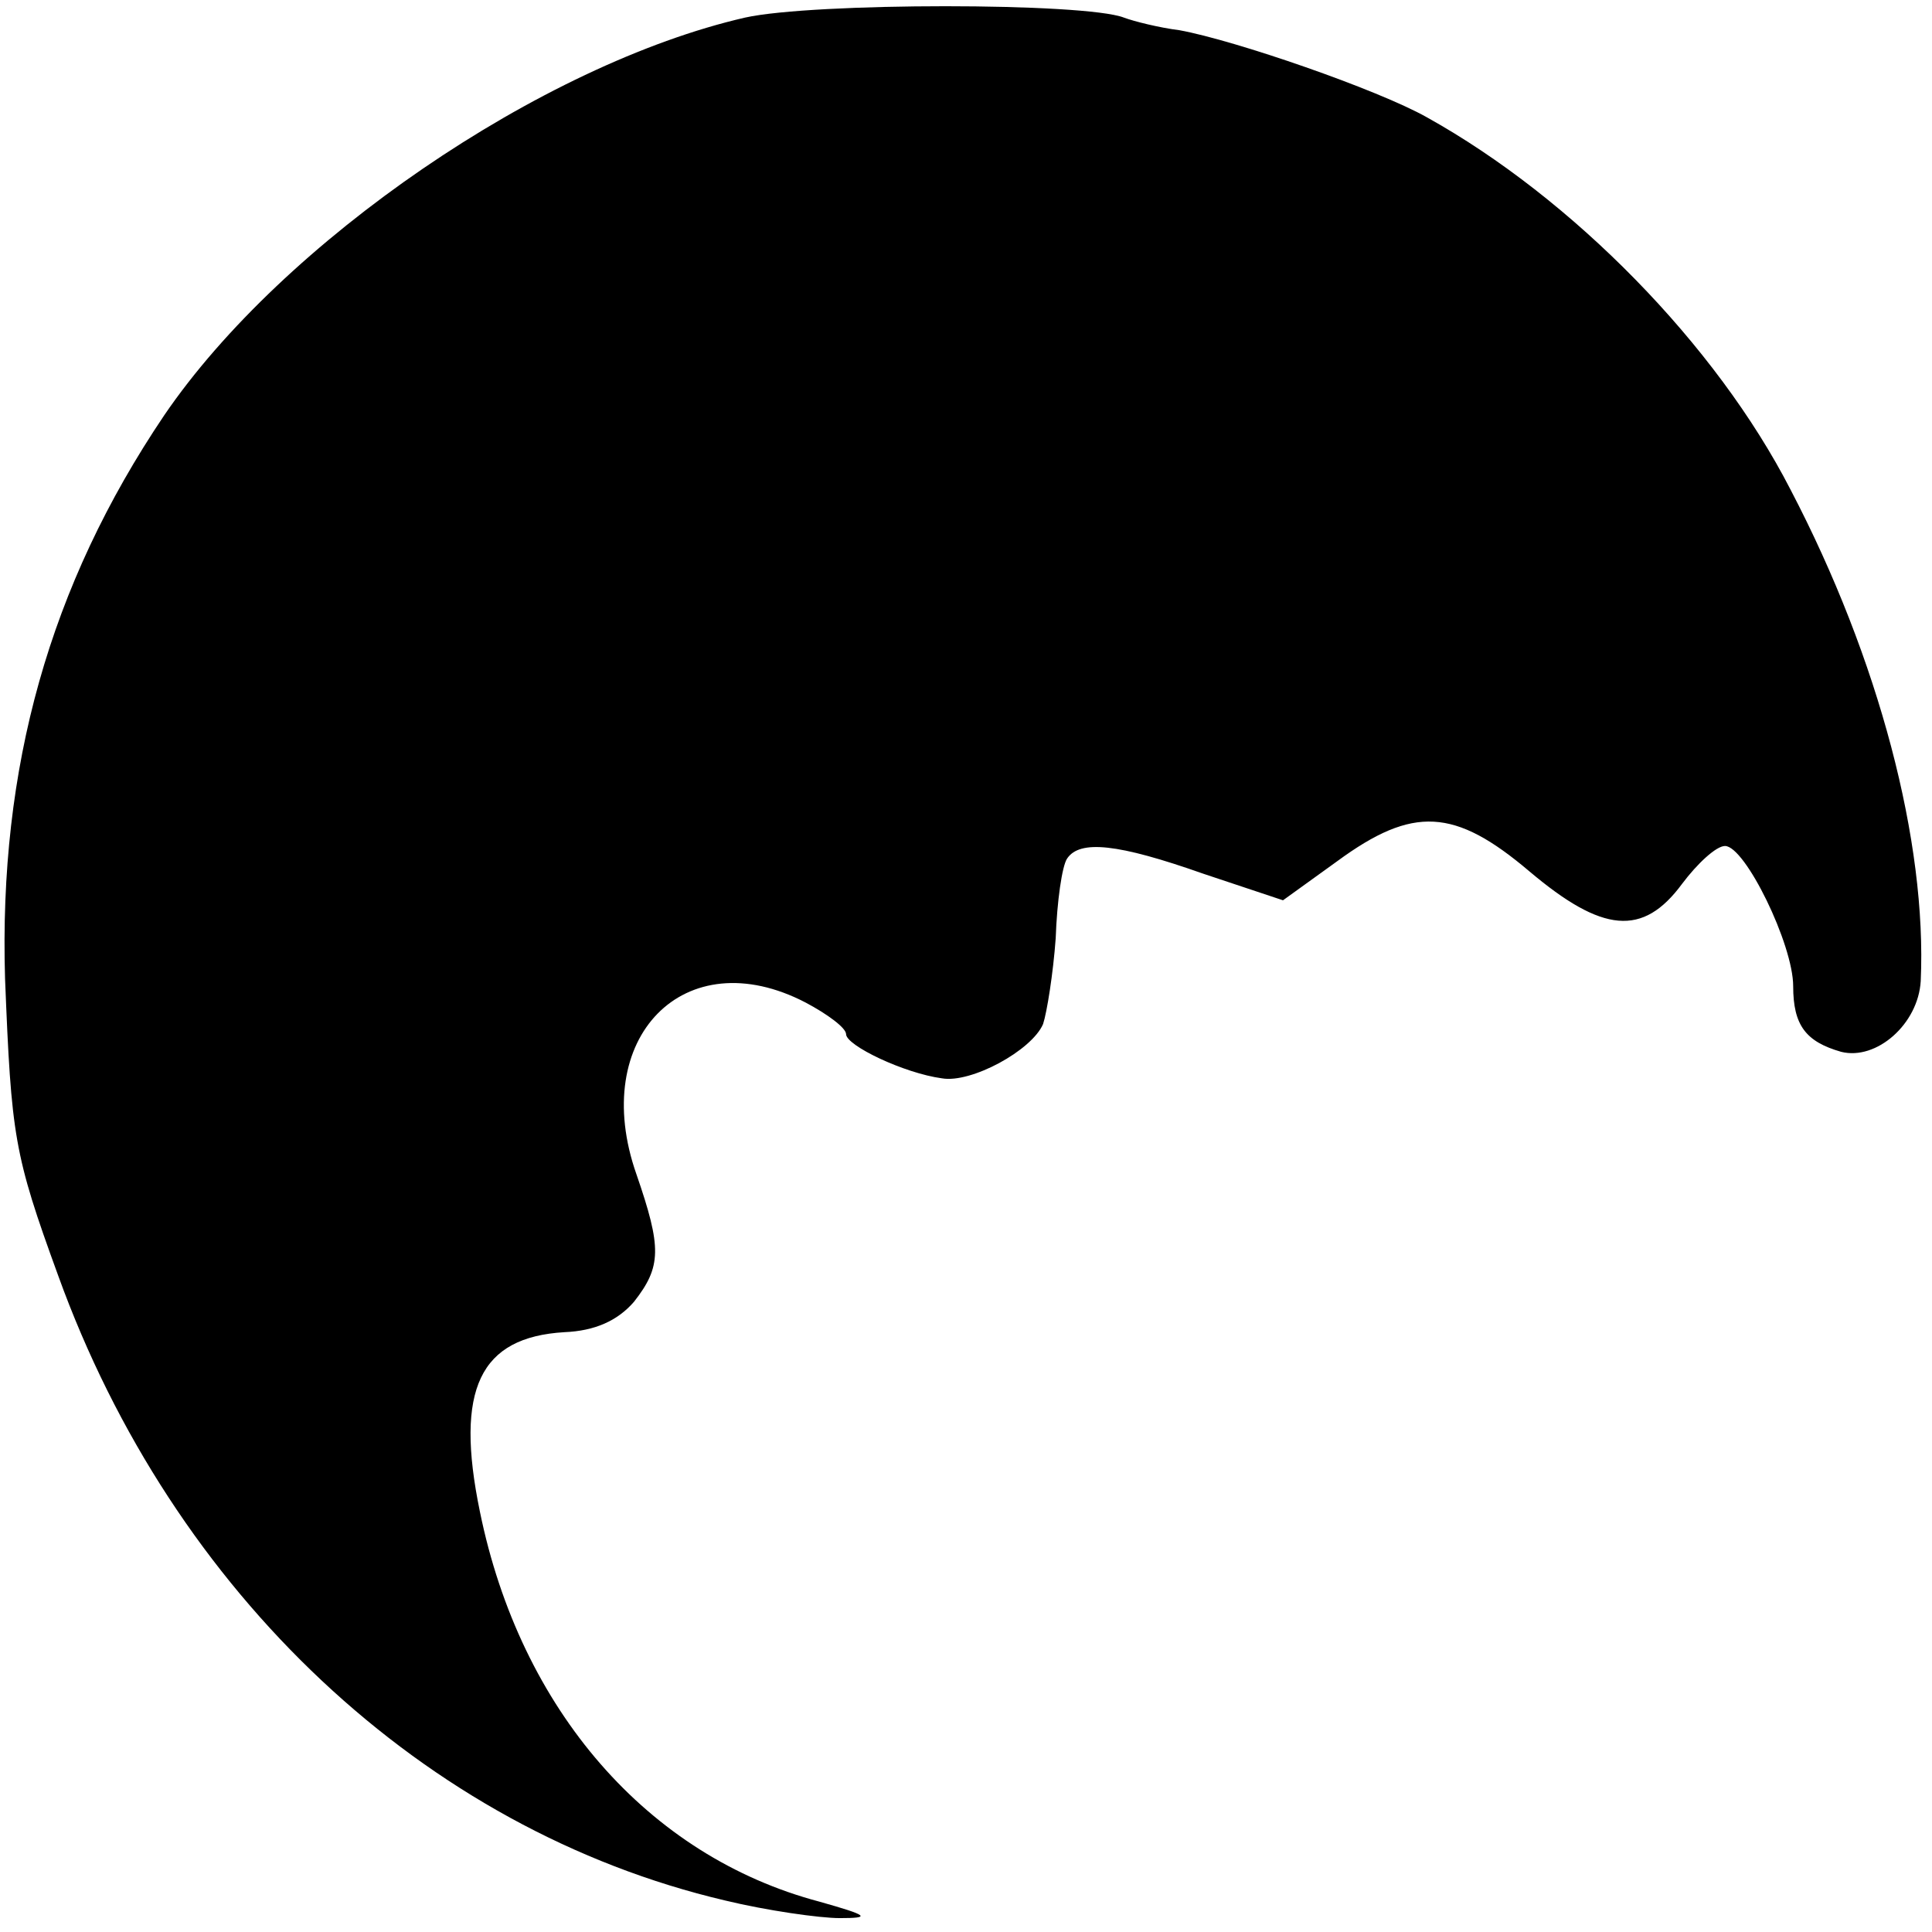
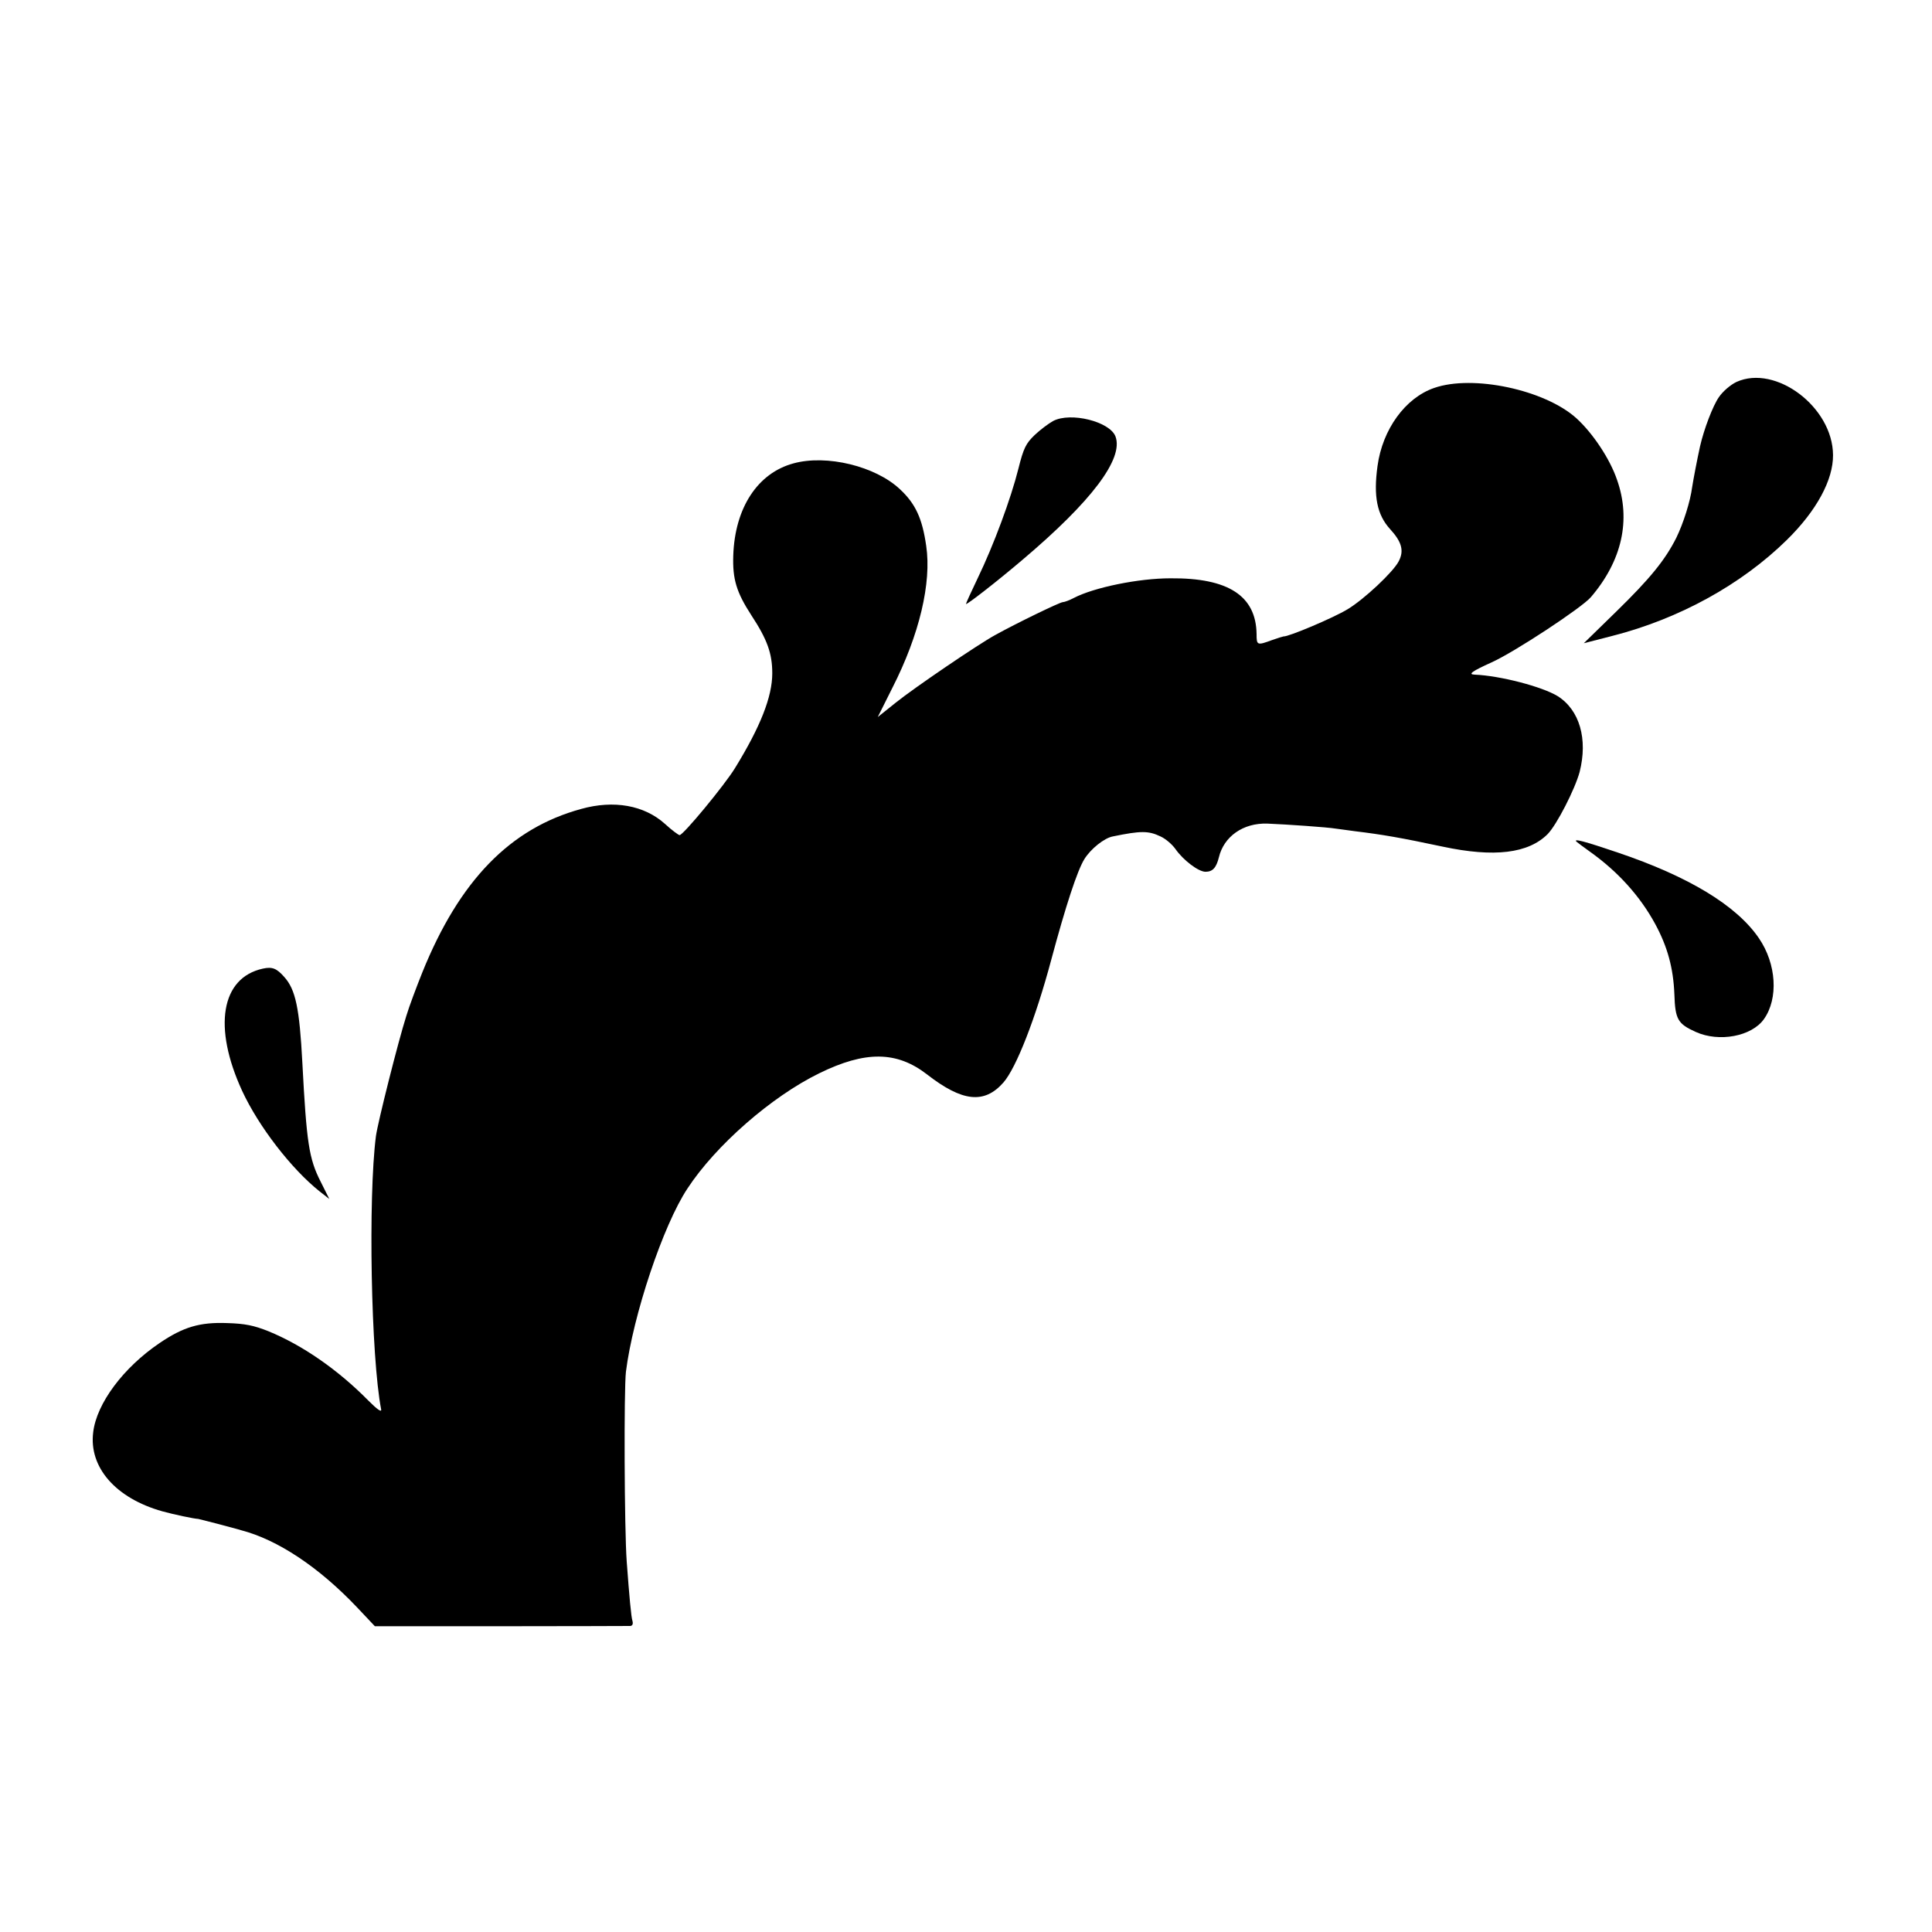
<svg xmlns="http://www.w3.org/2000/svg" version="1.0" width="16pt" height="16pt" viewBox="0 0 16 16" preserveAspectRatio="xMidYMid meet">
-   <g transform="translate(0,16) scale(0.010458,-0.010458)" fill="#000000" stroke="none">
-     <path d="M590 1516 c-161 -37 -366 -177 -460 -315 -91 -135 -131 -279 -126 -446 5 -125 7 -139 42 -235 91 -252 290 -439 528 -495 33 -8 75 -14 91 -14 25 0 23 2 -16 13 -136 36 -237 152 -269 309 -20 97 0 138 67 142 24 1 42 9 55 24 22 28 22 43 2 101 -38 108 38 186 134 136 17 -9 32 -20 32 -25 0 -9 46 -31 76 -35 23 -4 71 22 80 43 3 9 8 40 10 68 1 29 5 57 9 63 10 15 40 12 108 -12 l63 -21 43 31 c60 44 93 42 152 -8 58 -49 90 -52 121 -10 12 16 27 30 34 30 16 0 54 -78 54 -111 0 -31 10 -44 38 -52 28 -7 61 22 63 56 5 110 -33 255 -103 389 -59 115 -173 231 -288 295 -39 22 -152 61 -196 69 -16 2 -36 7 -44 10 -31 12 -246 12 -300 0z" />
+   <g transform="translate(0,16) scale(0.002168,-0.002168)" fill="#000000" stroke="none">
+     <path d="M6633 5921 c-23 -11 -52 -36 -67 -58 -23 -33 -57 -122 -72 -188 -11 -50 -25 -123 -30 -155 -7 -55 -34 -140 -61 -195 -43 -85 -100 -155 -229 -281 l-124 -121 109 28 c255 65 493 196 667 367 113 111 177 229 176 324 -1 183 -219 347 -369 279z" />
+     <path d="M5478 5898 c-110 -38 -197 -158 -216 -298 -16 -116 -2 -186 48 -241 45 -49 54 -83 33 -123 -21 -41 -132 -145 -195 -183 -54 -33 -227 -106 -245 -104 -2 0 -21 -6 -44 -14 -57 -21 -59 -20 -59 23 -2 146 -108 215 -329 213 -122 0 -292 -35 -369 -75 -17 -9 -36 -16 -42 -16 -11 0 -178 -81 -259 -126 -64 -35 -307 -200 -378 -257 l-70 -56 56 112 c103 202 150 401 129 542 -15 105 -41 161 -100 216 -93 88 -280 134 -407 99 -137 -37 -224 -170 -230 -352 -3 -90 12 -140 69 -228 61 -93 80 -146 80 -222 0 -89 -45 -204 -143 -363 -40 -65 -197 -255 -211 -255 -4 0 -30 19 -56 43 -79 71 -195 92 -320 57 -271 -74 -465 -273 -607 -625 -22 -55 -50 -129 -61 -166 -31 -97 -109 -407 -116 -459 -30 -233 -19 -843 20 -1044 2 -12 -15 0 -49 34 -115 117 -252 212 -382 265 -55 22 -89 29 -157 31 -105 4 -168 -15 -258 -76 -139 -94 -241 -231 -254 -341 -17 -134 86 -252 264 -302 43 -12 124 -29 137 -29 2 0 35 -9 75 -19 40 -11 80 -21 88 -24 140 -36 298 -141 444 -295 l68 -72 482 0 c264 0 487 1 494 1 8 1 11 8 8 19 -5 15 -12 92 -22 227 -9 122 -11 657 -3 725 27 215 142 560 235 700 108 165 321 351 503 440 177 87 297 85 412 -4 135 -105 219 -114 292 -31 49 56 123 245 183 470 55 205 99 339 126 383 24 39 76 81 109 87 107 22 136 22 182 0 20 -9 45 -31 57 -48 30 -43 88 -87 115 -87 27 0 41 15 51 55 19 80 93 132 185 129 75 -3 231 -14 260 -19 13 -2 47 -6 74 -10 107 -13 176 -25 336 -59 197 -42 327 -26 401 48 35 36 104 171 122 237 32 126 0 237 -84 290 -59 36 -219 78 -317 82 -27 1 -10 13 65 47 87 39 345 209 379 249 119 139 154 295 100 448 -27 80 -93 179 -156 236 -120 108 -395 167 -543 115z" />
+     <path d="M4023 5772 c-18 -10 -50 -34 -71 -54 -33 -32 -42 -49 -62 -129 -28 -112 -94 -291 -155 -417 -25 -52 -45 -96 -45 -99 0 -6 115 83 215 168 265 224 388 387 356 472 -22 57 -171 94 -238 59z" />
+     <path d="M6022 4165 c3 -3 26 -20 51 -38 107 -76 192 -170 250 -277 47 -87 69 -168 73 -268 3 -96 13 -113 82 -144 89 -40 213 -17 260 49 56 79 48 211 -19 309 -85 125 -268 236 -541 328 -127 43 -169 54 -156 41z" />
+     <path d="M1004 3680 c-160 -35 -191 -224 -79 -467 63 -136 188 -298 296 -384 l37 -29 -33 66 c-45 88 -54 149 -70 454 -11 210 -26 280 -69 328 -29 33 -46 40 -82 32z" />
  </g>
</svg>
